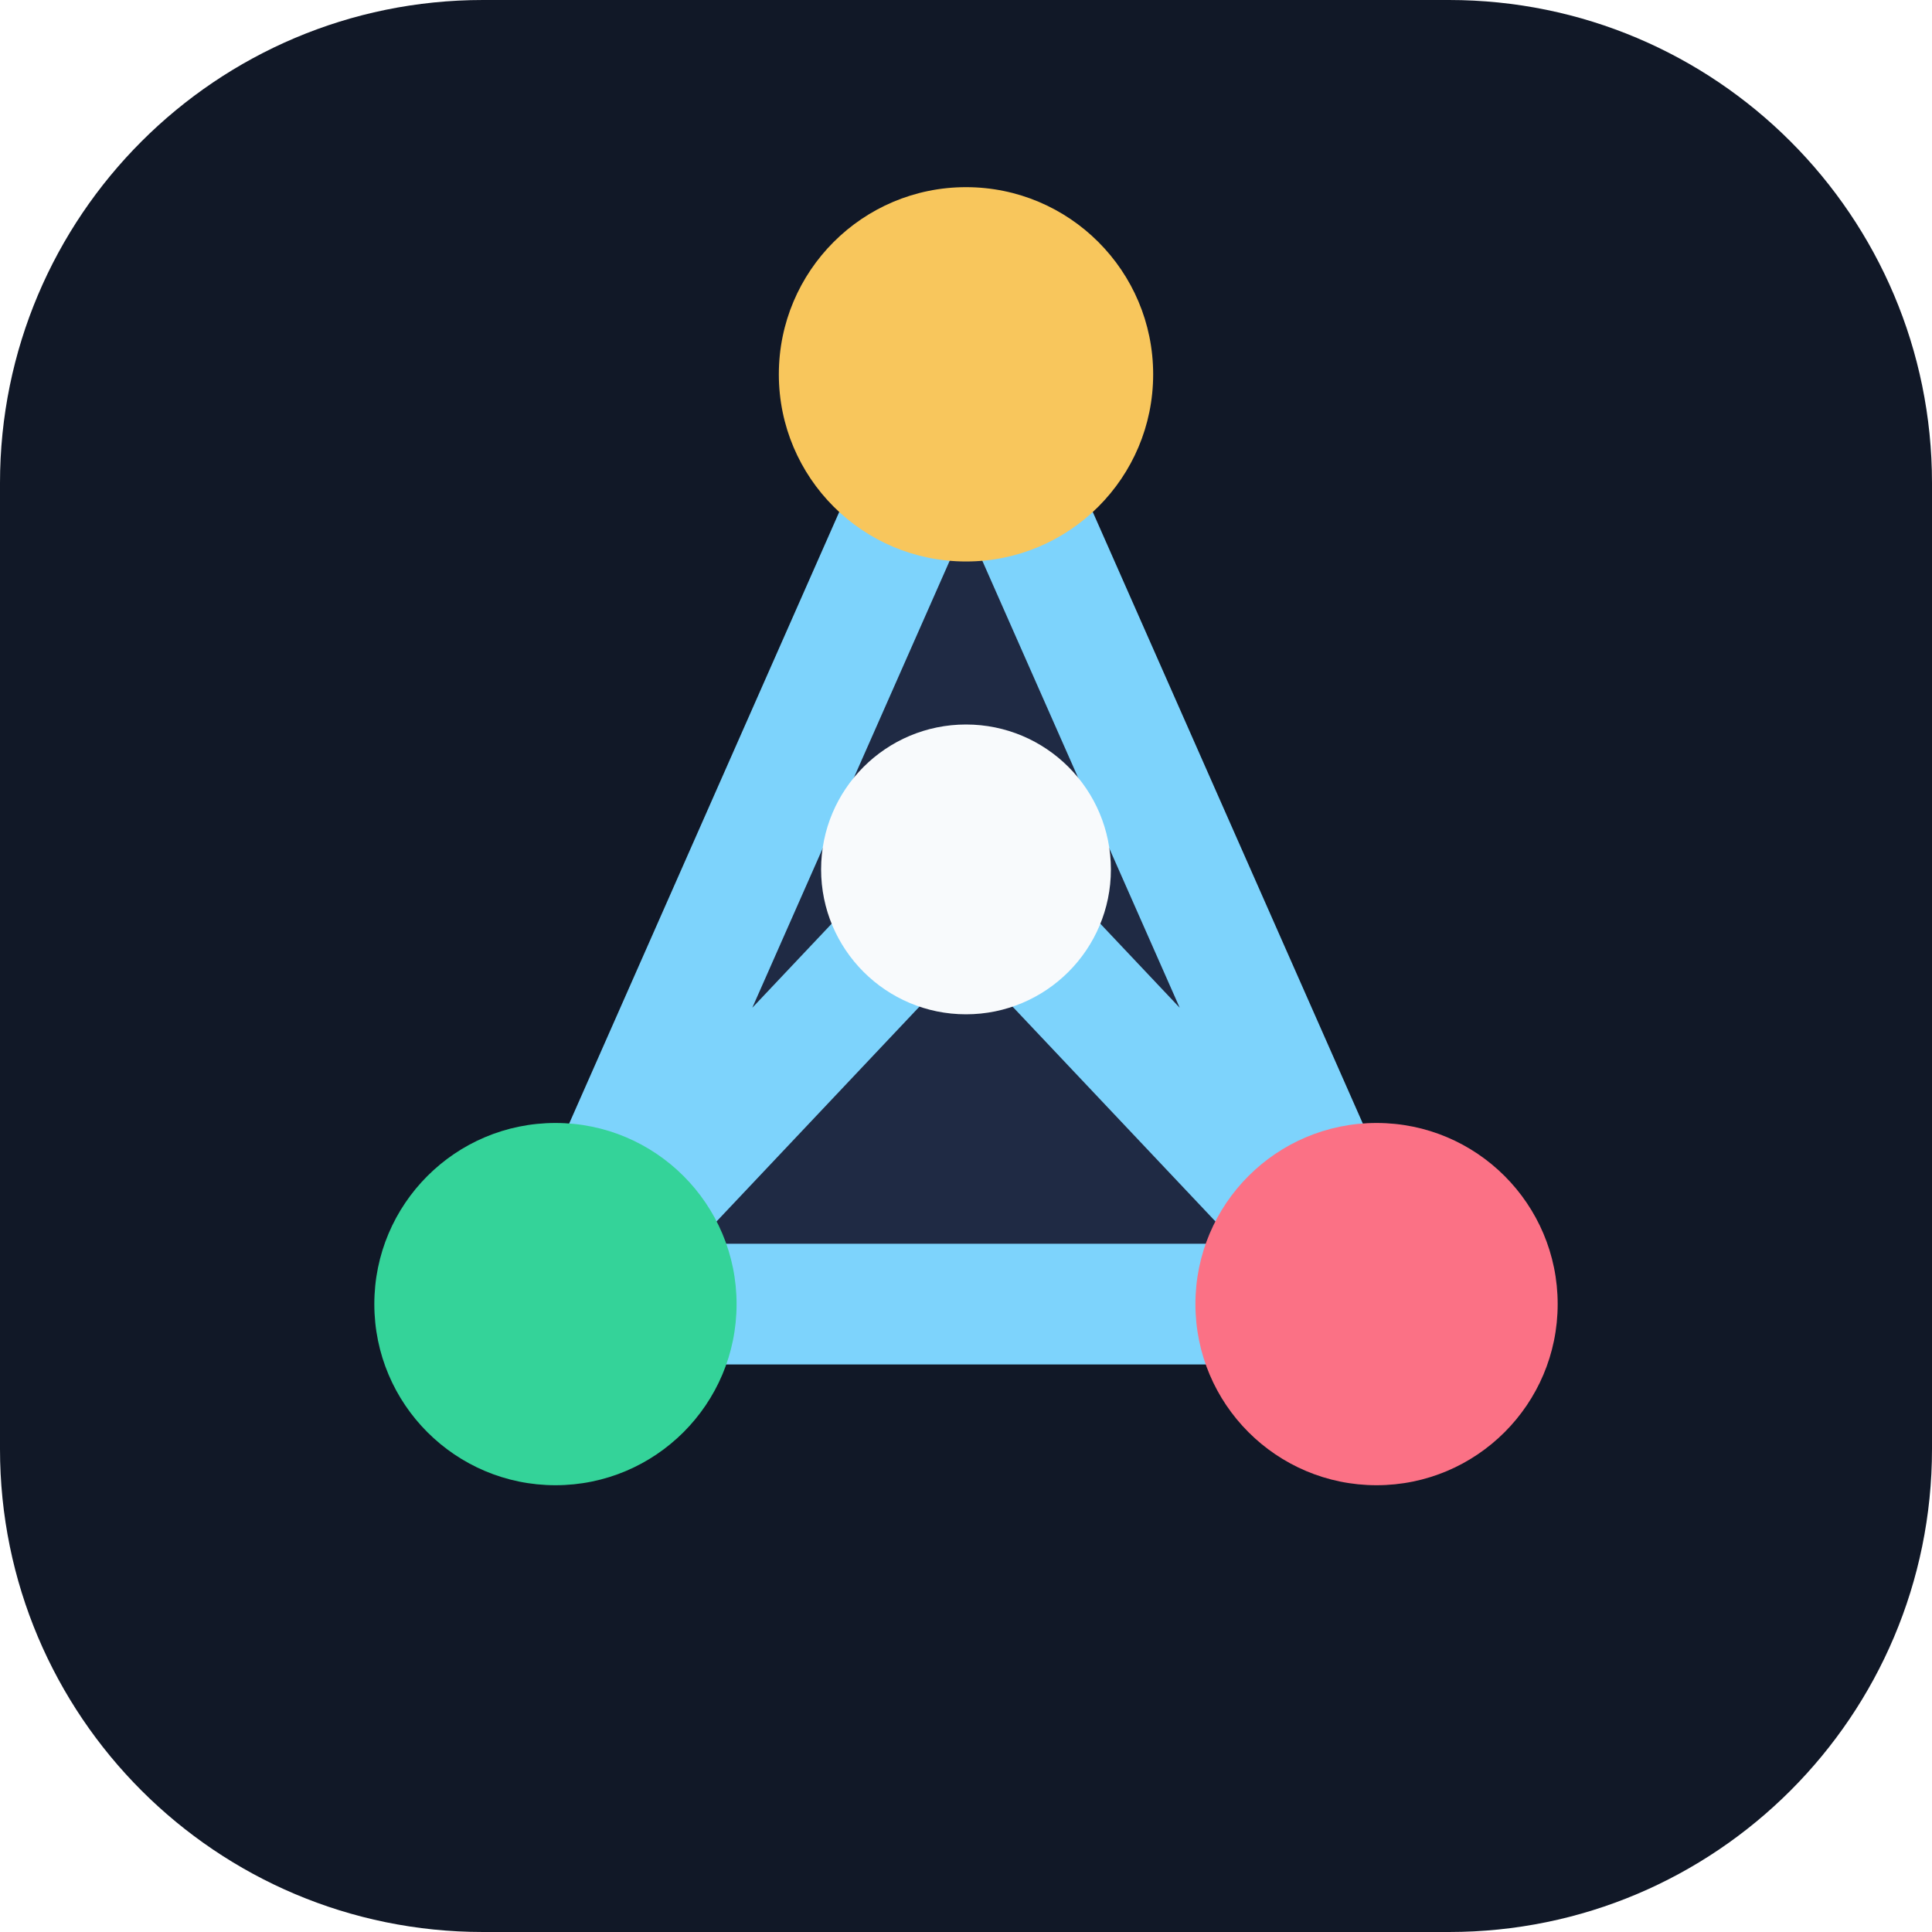
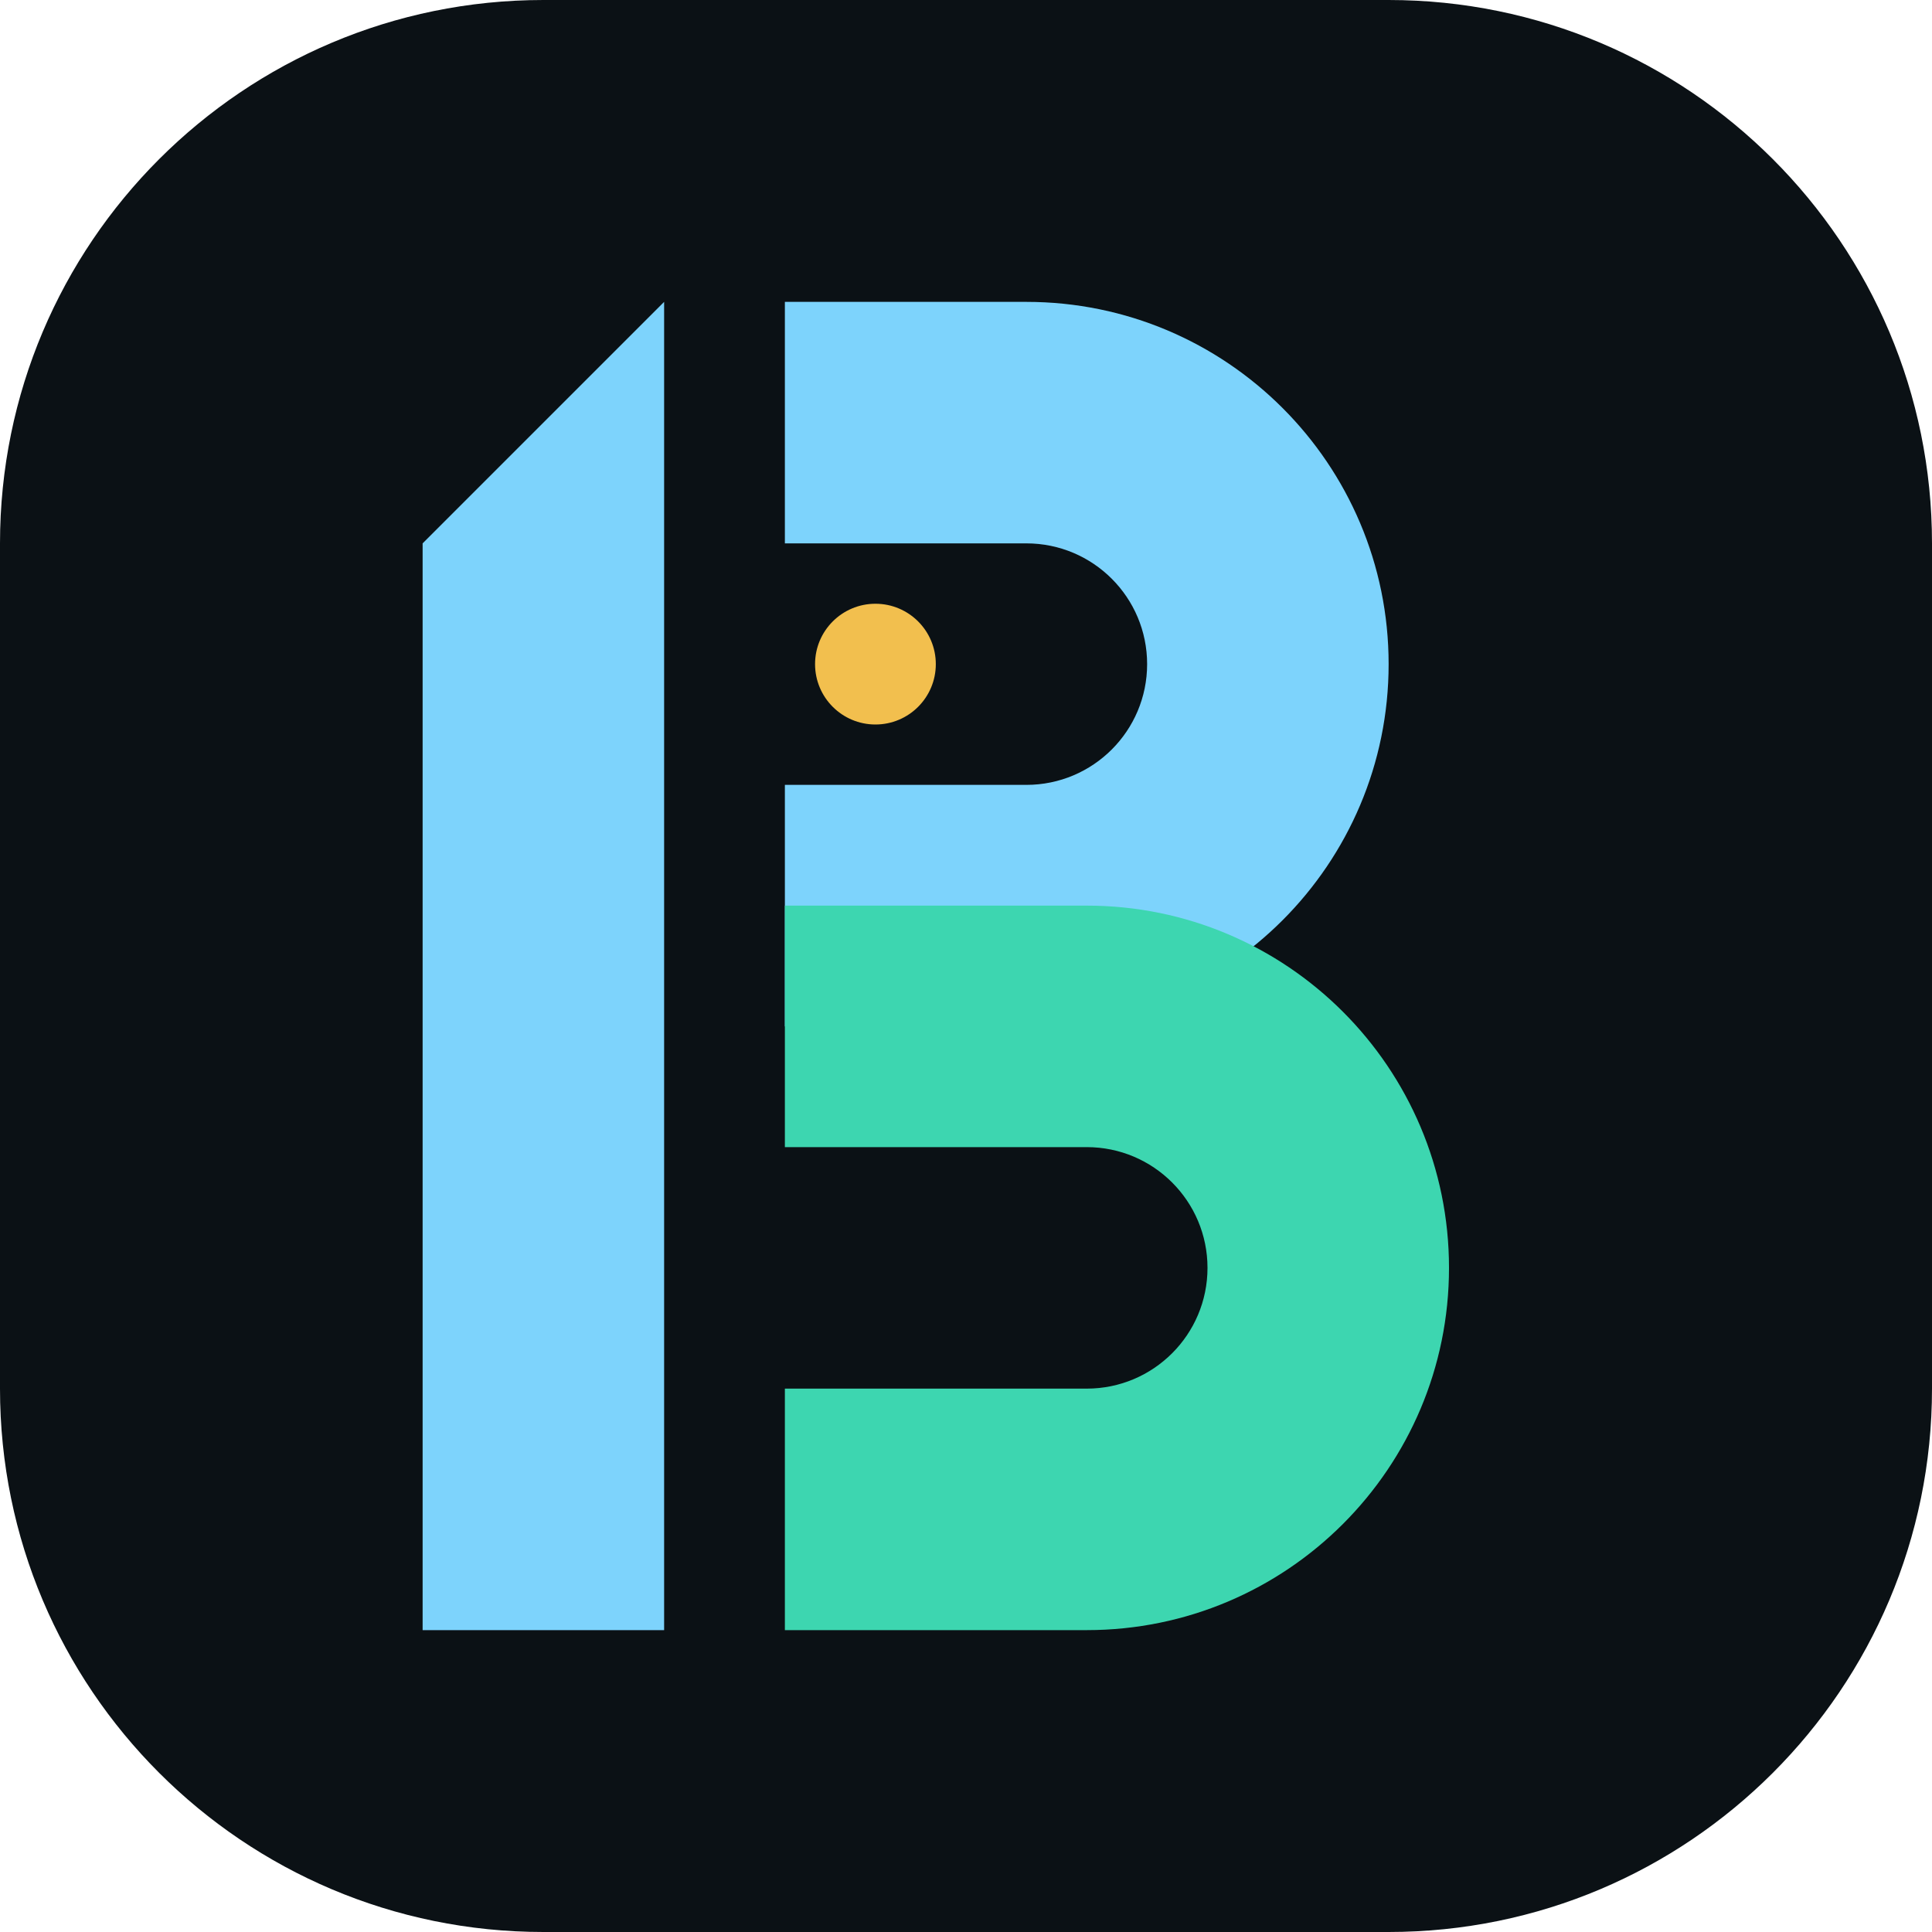
- <svg xmlns="http://www.w3.org/2000/svg" viewBox="0 0 32 32" role="img" aria-label="Dep Beacon favicon">
-   <rect width="32" height="32" rx="8" fill="#111827" />
-   <path d="M16 6.2 9.2 21.6h13.6L16 6.2Z" fill="#1f2a44" />
-   <path d="M16 6.2 9.2 21.6M16 6.2l6.8 15.4M9.2 21.6h13.6M16 14.4l-6.8 7.2M16 14.4l6.8 7.2" fill="none" stroke="#7dd3fc" stroke-linecap="round" stroke-linejoin="round" stroke-width="2" />
-   <circle cx="16" cy="6.2" r="3.1" fill="#f8c65c" />
-   <circle cx="16" cy="14.4" r="2.4" fill="#f8fafc" />
-   <circle cx="9.2" cy="21.6" r="3" fill="#34d399" />
-   <circle cx="22.8" cy="21.6" r="3" fill="#fb7185" />
+ <svg xmlns="http://www.w3.org/2000/svg" viewBox="0 0 32 32" role="img" aria-label="Dep Beacon icon">
+   <rect width="32" height="32" rx="9" fill="#0b1115" />
+   <g data-beacon-symbol="true">
+     <path d="M7 9 11 5v22H7V9Z" fill="#7dd3fc" />
+     <path d="M13 5h4a6 6 0 0 1 0 12h-4v-4h4a2 2 0 0 0 0-4h-4V5Z" fill="#7dd3fc" />
+     <path d="M13 15h5a6 6 0 0 1 0 12h-5v-4h5a2 2 0 0 0 0-4h-5v-4Z" fill="#3dd6b0" />
+     <circle cx="14.5" cy="11" r="1" fill="#f2bf4e" />
+   </g>
</svg>
